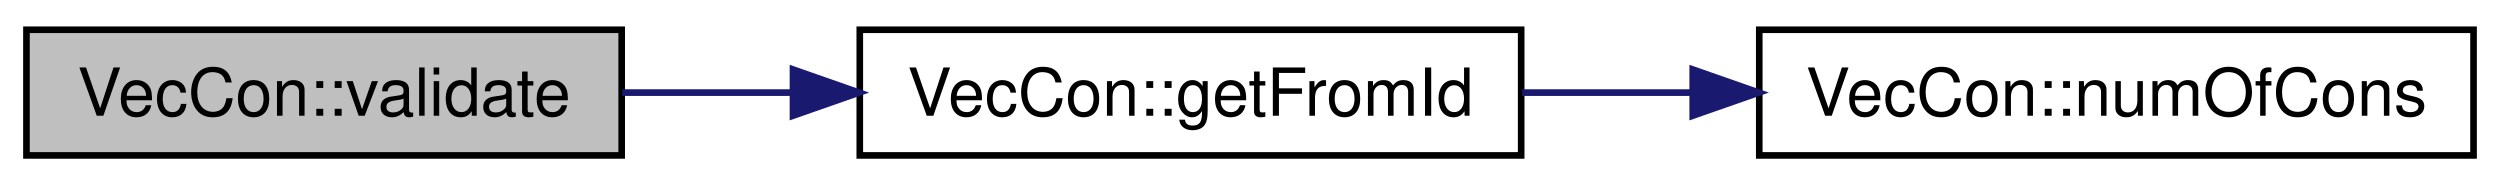
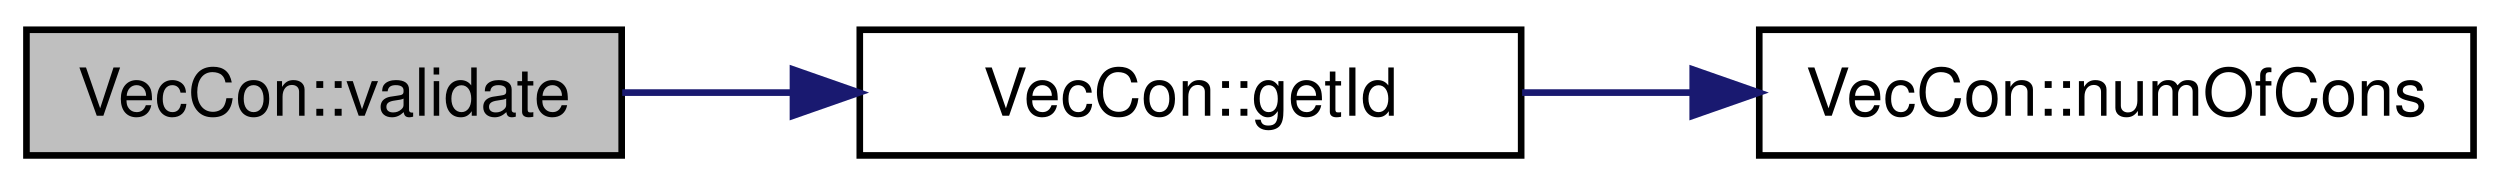
<svg xmlns="http://www.w3.org/2000/svg" xmlns:xlink="http://www.w3.org/1999/xlink" width="378pt" height="28pt" viewBox="0.00 0.00 378.00 28.00">
  <g id="graph1" class="graph" transform="scale(1 1) rotate(0) translate(4 24)">
    <polygon fill="white" stroke="white" points="-4,5 -4,-24 375,-24 375,5 -4,5" />
    <g id="node1" class="node">
      <polygon fill="#bfbfbf" stroke="black" points="0,-0.5 0,-19.5 90,-19.5 90,-0.5 0,-0.5" />
      <text text-anchor="middle" x="45" y="-6.5" font-family="Helvetica,sans-Serif" font-size="10.00">VecCon::validate</text>
    </g>
    <g id="node3" class="node">
      <a xlink:href="classvec_con.html#aa9f3f5df4c4060951c975c4c829b8471" target="_top" xlink:title="Getter of the Id values of the vector of Cons.">
        <polygon fill="white" stroke="black" points="126,-0.5 126,-19.5 226,-19.5 226,-0.5 126,-0.5" />
-         <text text-anchor="middle" x="176" y="-6.5" font-family="Helvetica,sans-Serif" font-size="10.00">VecCon::getFromId</text>
+         <text text-anchor="middle" x="176" y="-6.5" font-family="Helvetica,sans-Serif" font-size="10.00">VecCon::getId</text>
      </a>
    </g>
    <g id="edge2" class="edge">
      <path fill="none" stroke="midnightblue" d="M90.083,-10C98.381,-10 107.166,-10 115.825,-10" />
      <polygon fill="midnightblue" stroke="midnightblue" points="115.896,-13.5 125.896,-10 115.896,-6.5 115.896,-13.5" />
    </g>
    <g id="node5" class="node">
      <a xlink:href="classvec_con.html#a1e39a5e78c40ae8af9bbd2fd7f0dc749" target="_top" xlink:title="Size of the VecCon object.">
        <polygon fill="white" stroke="black" points="262,-0.5 262,-19.5 370,-19.5 370,-0.5 262,-0.5" />
        <text text-anchor="middle" x="316" y="-6.5" font-family="Helvetica,sans-Serif" font-size="10.00">VecCon::numOfCons</text>
      </a>
    </g>
    <g id="edge4" class="edge">
      <path fill="none" stroke="midnightblue" d="M226.148,-10C234.494,-10 243.251,-10 251.887,-10" />
      <polygon fill="midnightblue" stroke="midnightblue" points="251.938,-13.5 261.938,-10 251.938,-6.5 251.938,-13.5" />
    </g>
  </g>
</svg>
